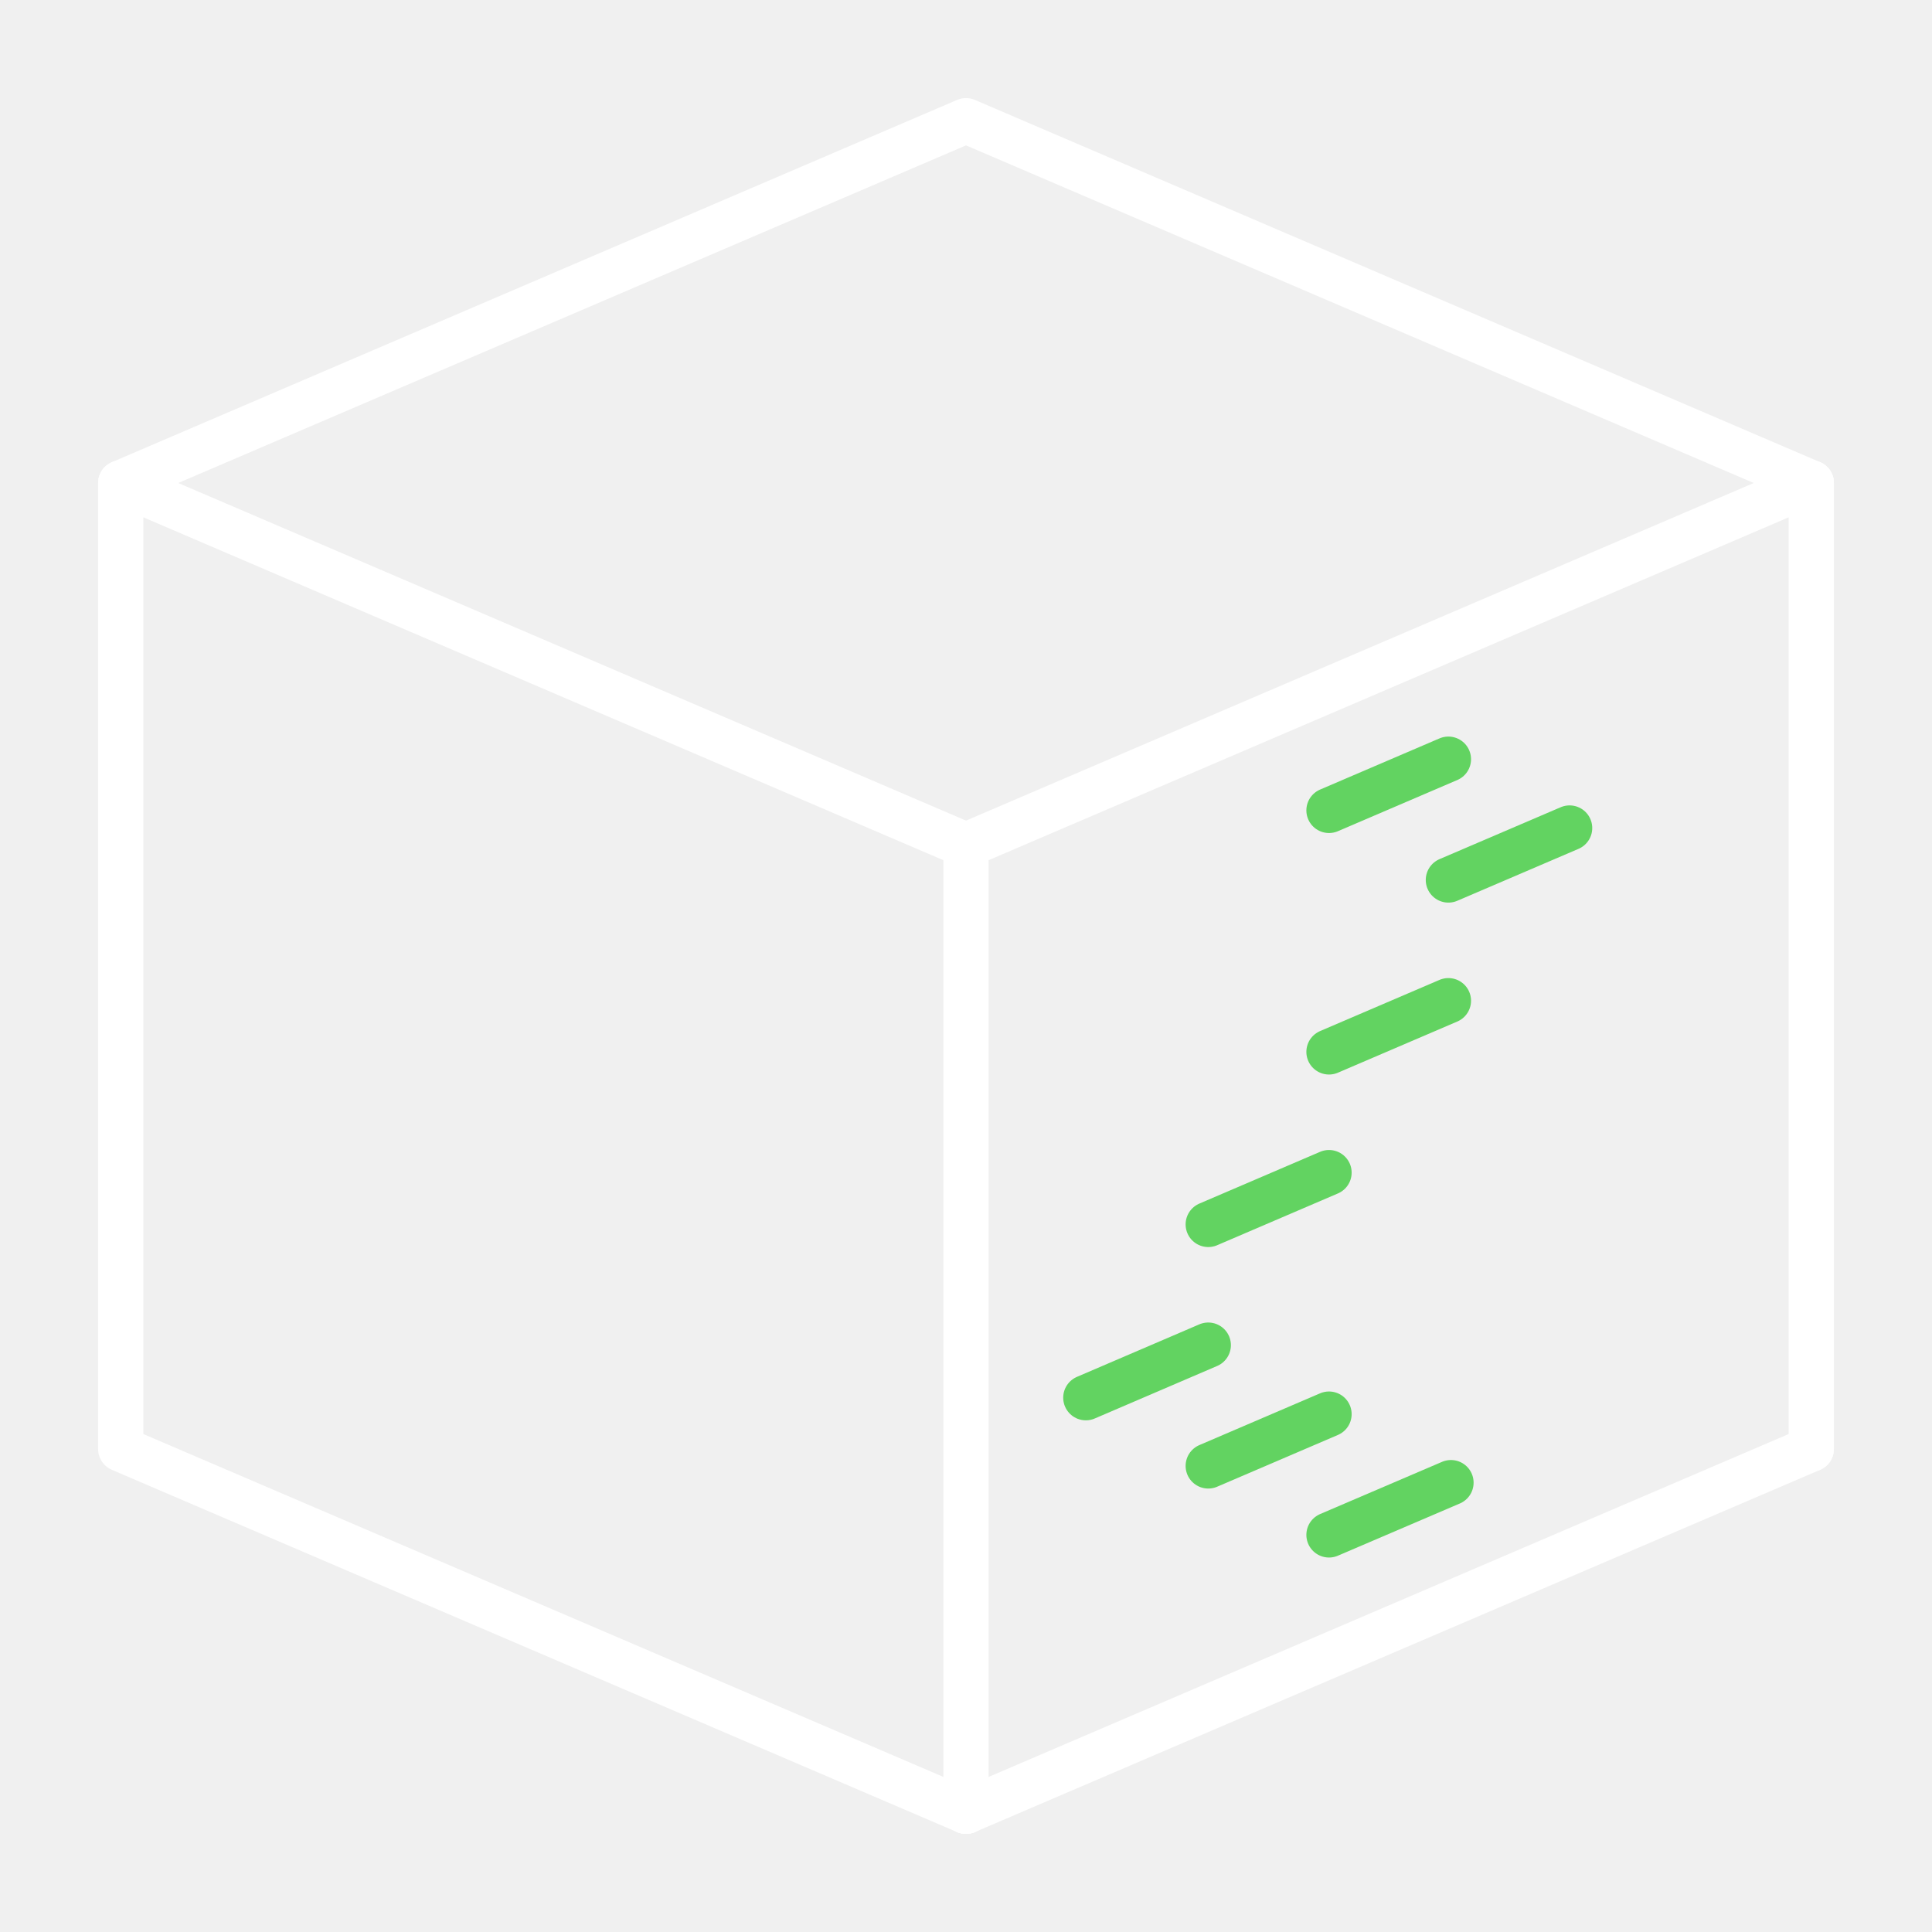
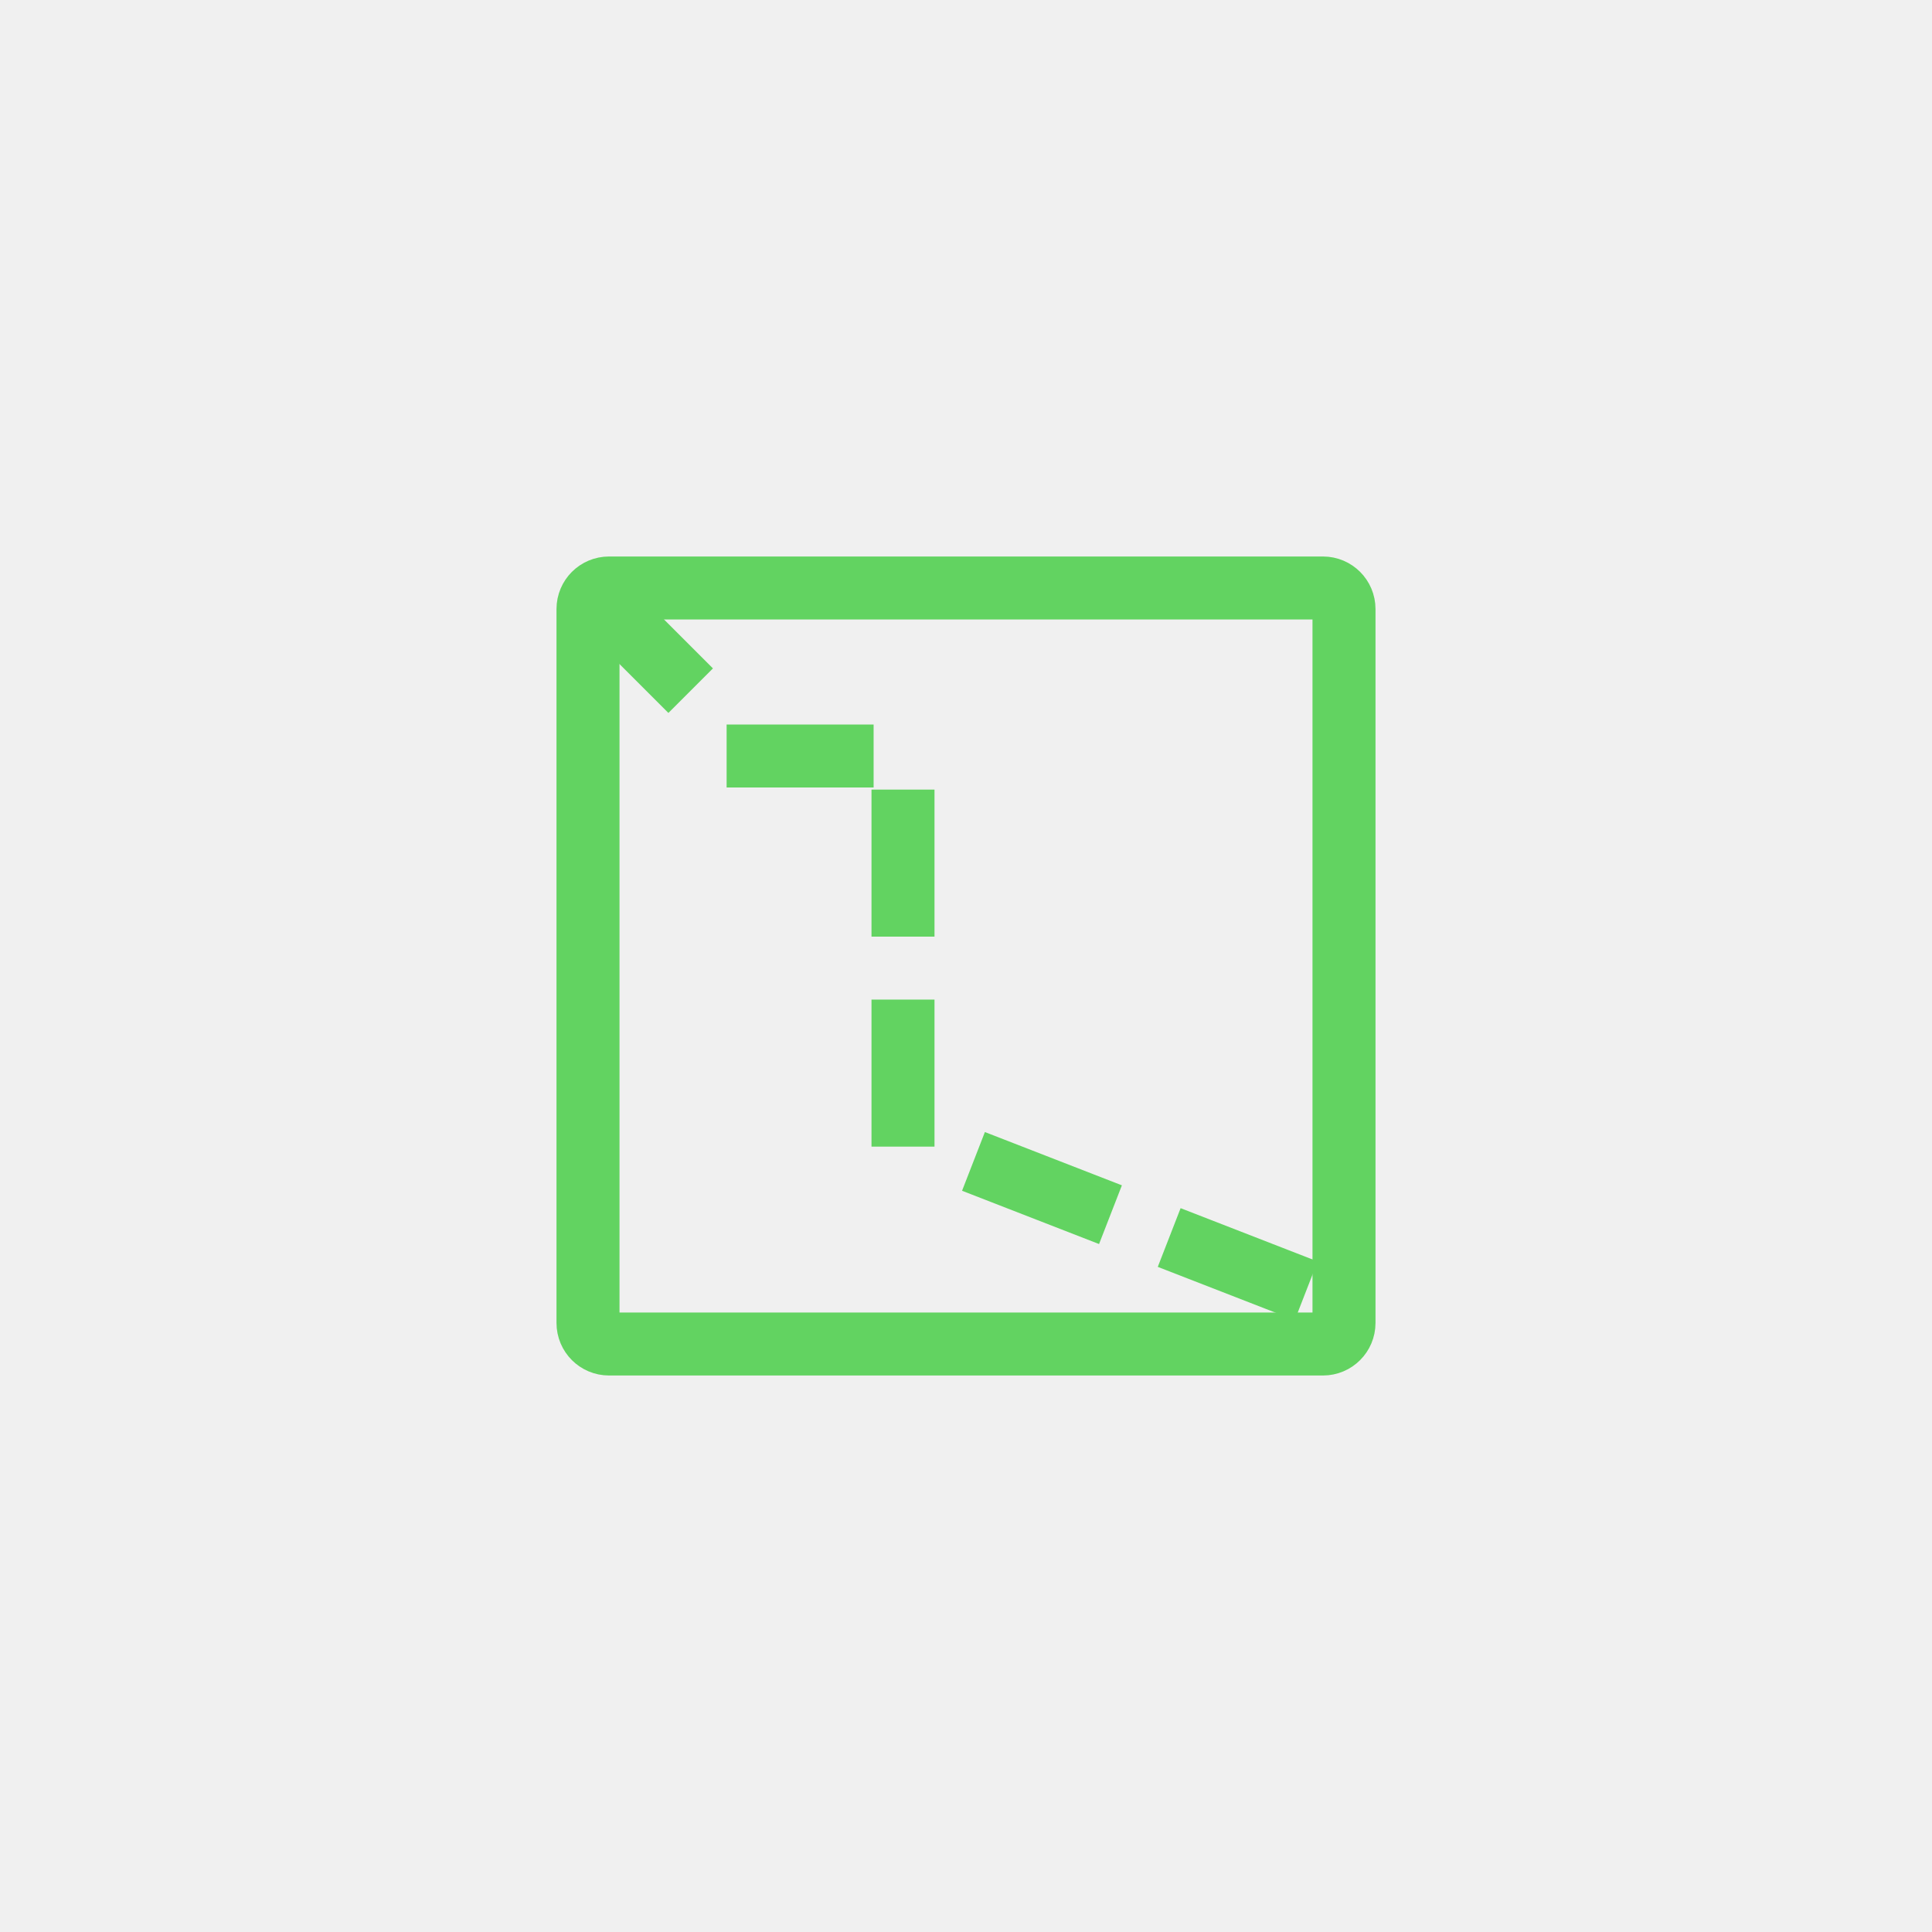
- <svg xmlns="http://www.w3.org/2000/svg" version="1.0" id="Layer_1" x="0px" y="0px" viewBox="0 0 128 128" enable-background="new 0 0 128 128" xml:space="preserve">
-   <g id="paint_x5F_seams_2_">
-     <polyline fill="none" stroke="#FFFFFF" stroke-width="3" stroke-linecap="round" stroke-linejoin="round" stroke-miterlimit="10" points="   120,32 64,8 8,32 8,96 64,120  " />
-     <path fill="none" stroke="#FFFFFF" stroke-width="3" stroke-linecap="round" stroke-linejoin="round" stroke-miterlimit="10" d="   M120,96" />
-     <polyline fill="none" stroke="#FFFFFF" stroke-width="3" stroke-linecap="round" stroke-linejoin="round" stroke-miterlimit="10" points="   8,32 64,56 64,120  " />
-     <line fill="none" stroke="#FFFFFF" stroke-width="3" stroke-linecap="round" stroke-linejoin="round" stroke-miterlimit="10" x1="64" y1="56" x2="120" y2="32" />
-     <line fill="none" stroke="#FFFFFF" stroke-width="3" stroke-linecap="round" stroke-linejoin="round" stroke-miterlimit="10" x1="64" y1="120" x2="120" y2="96" />
-     <line fill="none" stroke="#FFFFFF" stroke-width="3" stroke-linecap="round" stroke-linejoin="round" stroke-miterlimit="10" x1="120" y1="96" x2="120" y2="32" />
-     <line fill="none" stroke="#62D361" stroke-width="3" stroke-linecap="round" stroke-linejoin="round" stroke-miterlimit="10" x1="88.05" y1="53.69" x2="95.96" y2="50.3" />
-     <line fill="none" stroke="#62D361" stroke-width="3" stroke-linecap="round" stroke-linejoin="round" stroke-miterlimit="10" x1="95.96" y1="58.3" x2="103.99" y2="54.86" />
-     <line fill="none" stroke="#62D361" stroke-width="3" stroke-linecap="round" stroke-linejoin="round" stroke-miterlimit="10" x1="88.05" y1="69.69" x2="95.96" y2="66.3" />
-     <line fill="none" stroke="#62D361" stroke-width="3" stroke-linecap="round" stroke-linejoin="round" stroke-miterlimit="10" x1="80.05" y1="81.12" x2="88.05" y2="77.69" />
-     <line fill="none" stroke="#62D361" stroke-width="3" stroke-linecap="round" stroke-linejoin="round" stroke-miterlimit="10" x1="71.94" y1="92.6" x2="80.05" y2="89.12" />
-     <line fill="none" stroke="#62D361" stroke-width="3" stroke-linecap="round" stroke-linejoin="round" stroke-miterlimit="10" x1="80.05" y1="97.12" x2="88.05" y2="93.69" />
-     <line fill="none" stroke="#62D361" stroke-width="3" stroke-linecap="round" stroke-linejoin="round" stroke-miterlimit="10" x1="88.05" y1="101.69" x2="96.13" y2="98.23" />
-   </g>
+ <svg xmlns="http://www.w3.org/2000/svg" width="46" height="46" viewBox="0 0 46 46" fill="none">
+   <rect x="14" y="14" width="18" height="18" rx="0.5" stroke="#62D361" stroke-width="1.5" />
+   <path d="M14.5 14.5L18 18H21.5V22.5V27L30.5 30.5" stroke="#62D361" stroke-width="1.5" stroke-linecap="square" stroke-dasharray="2 3" />
</svg>
